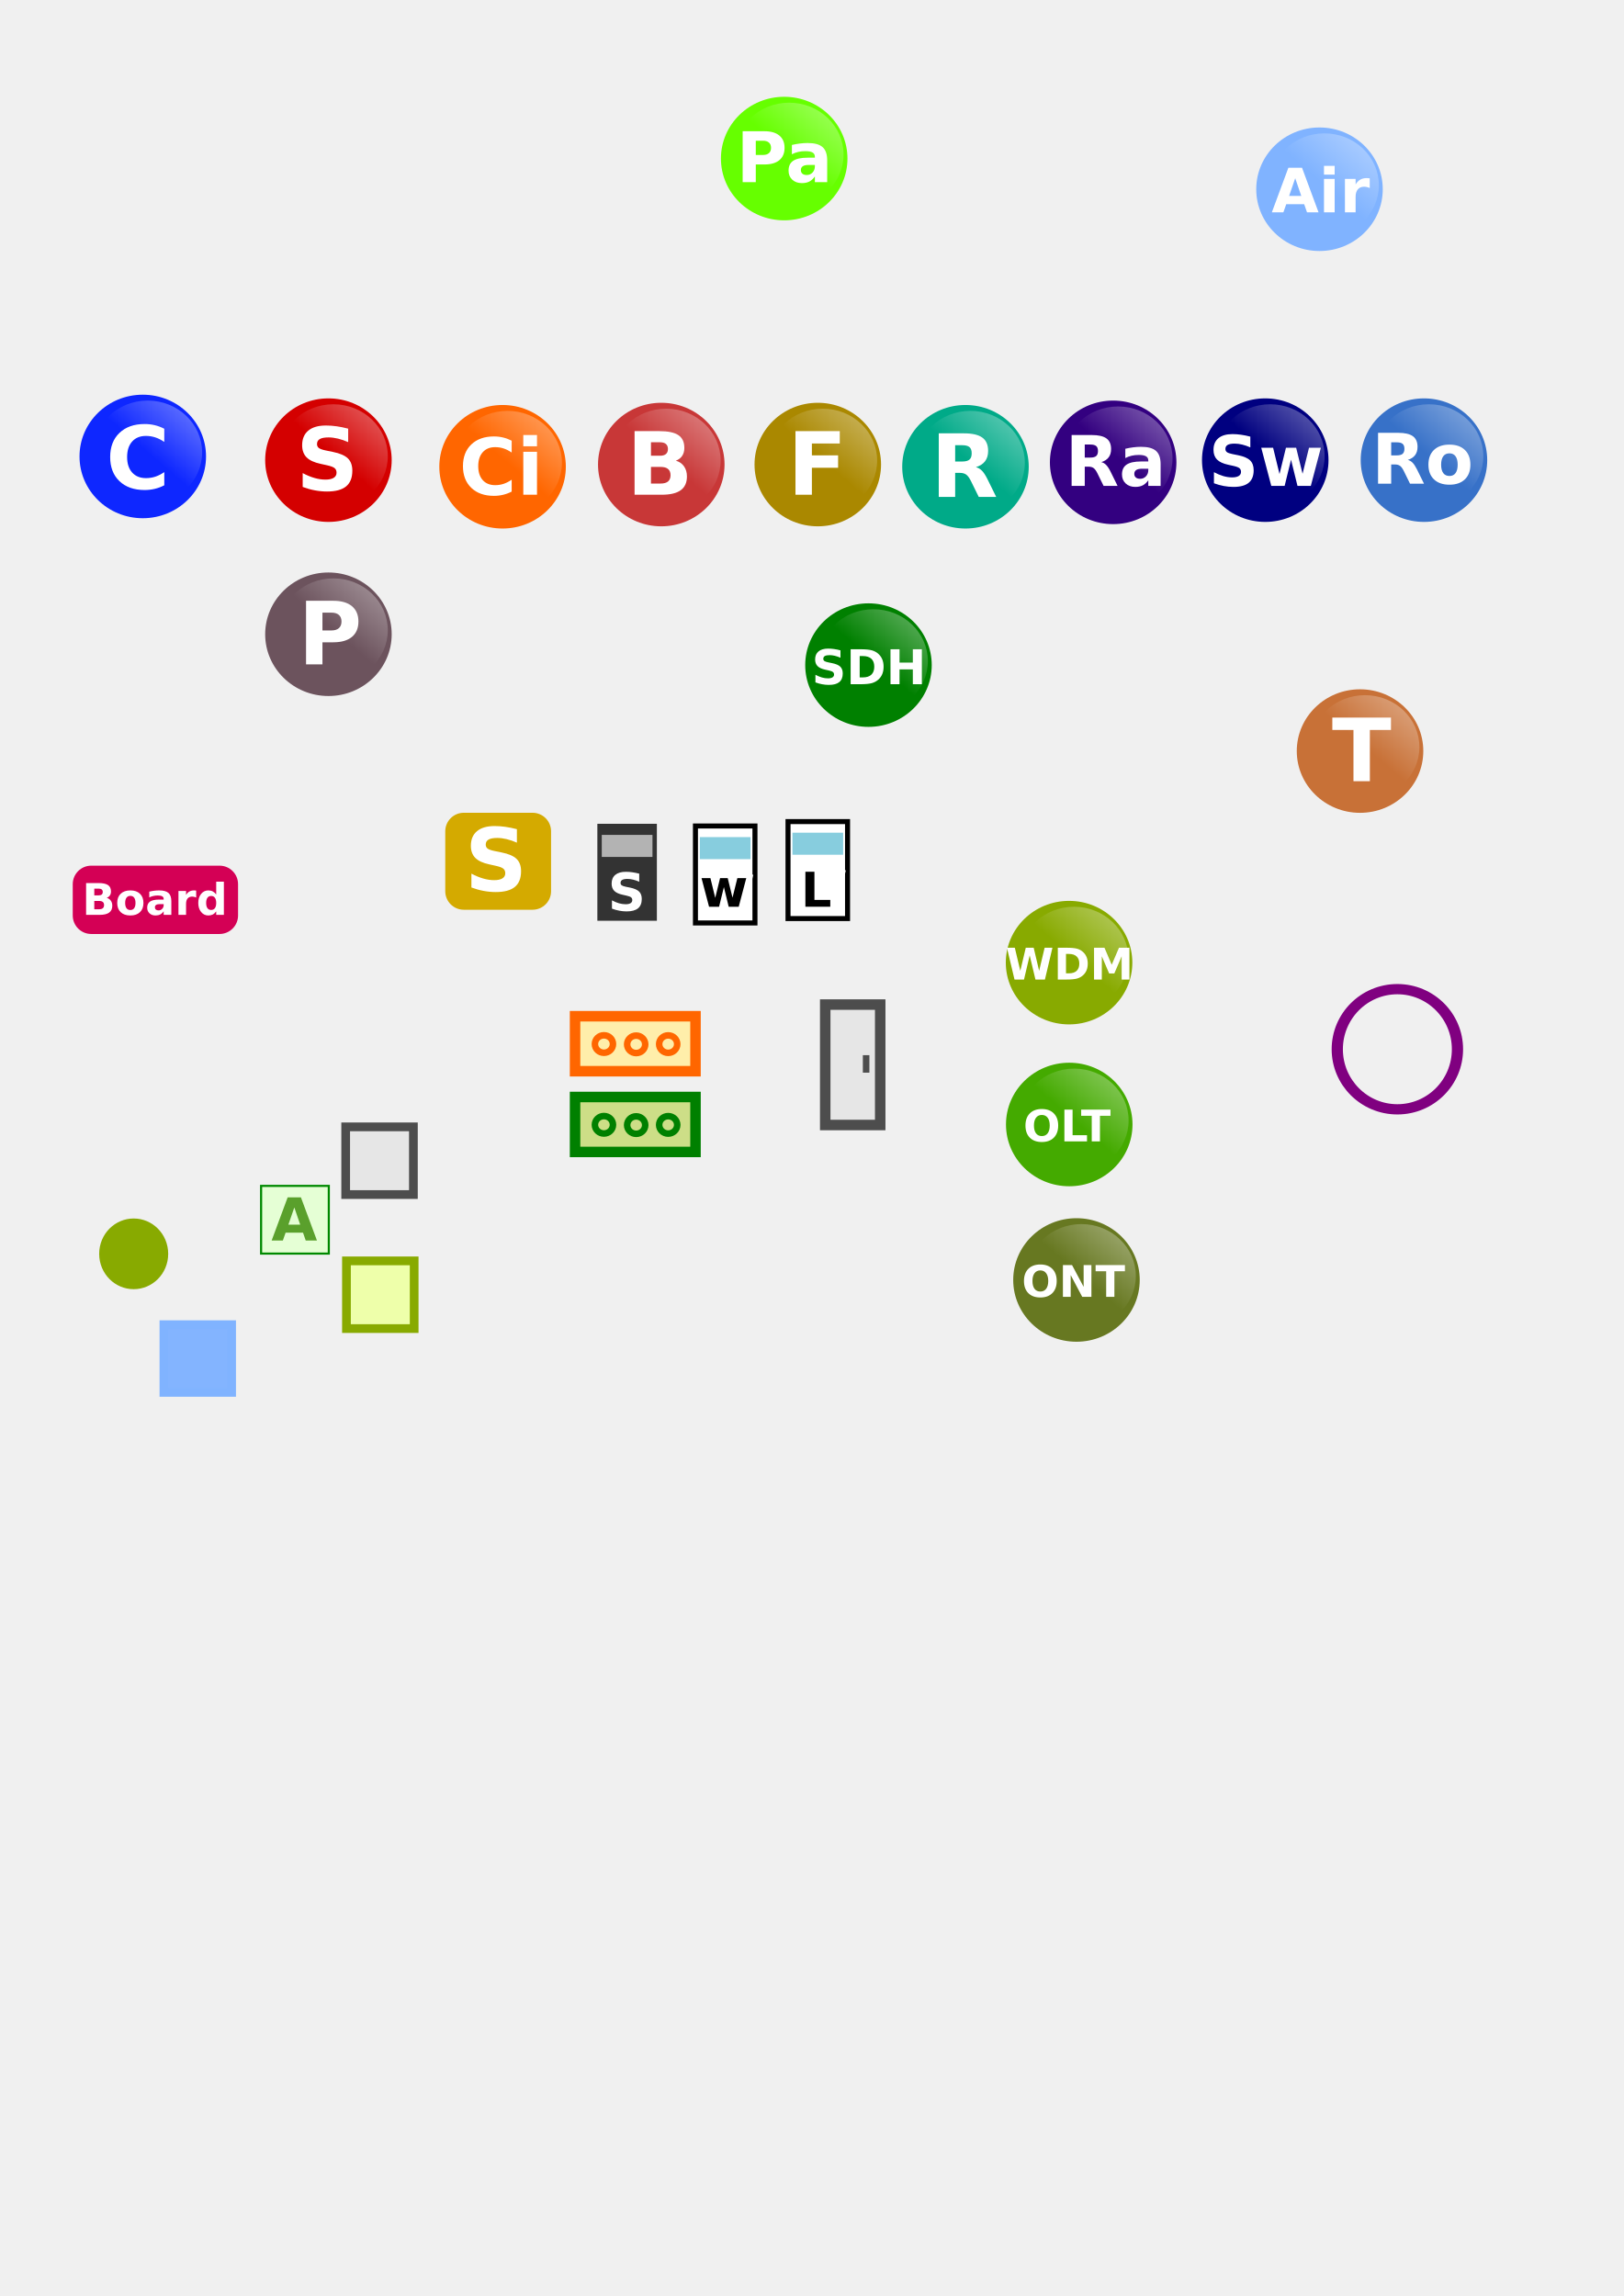
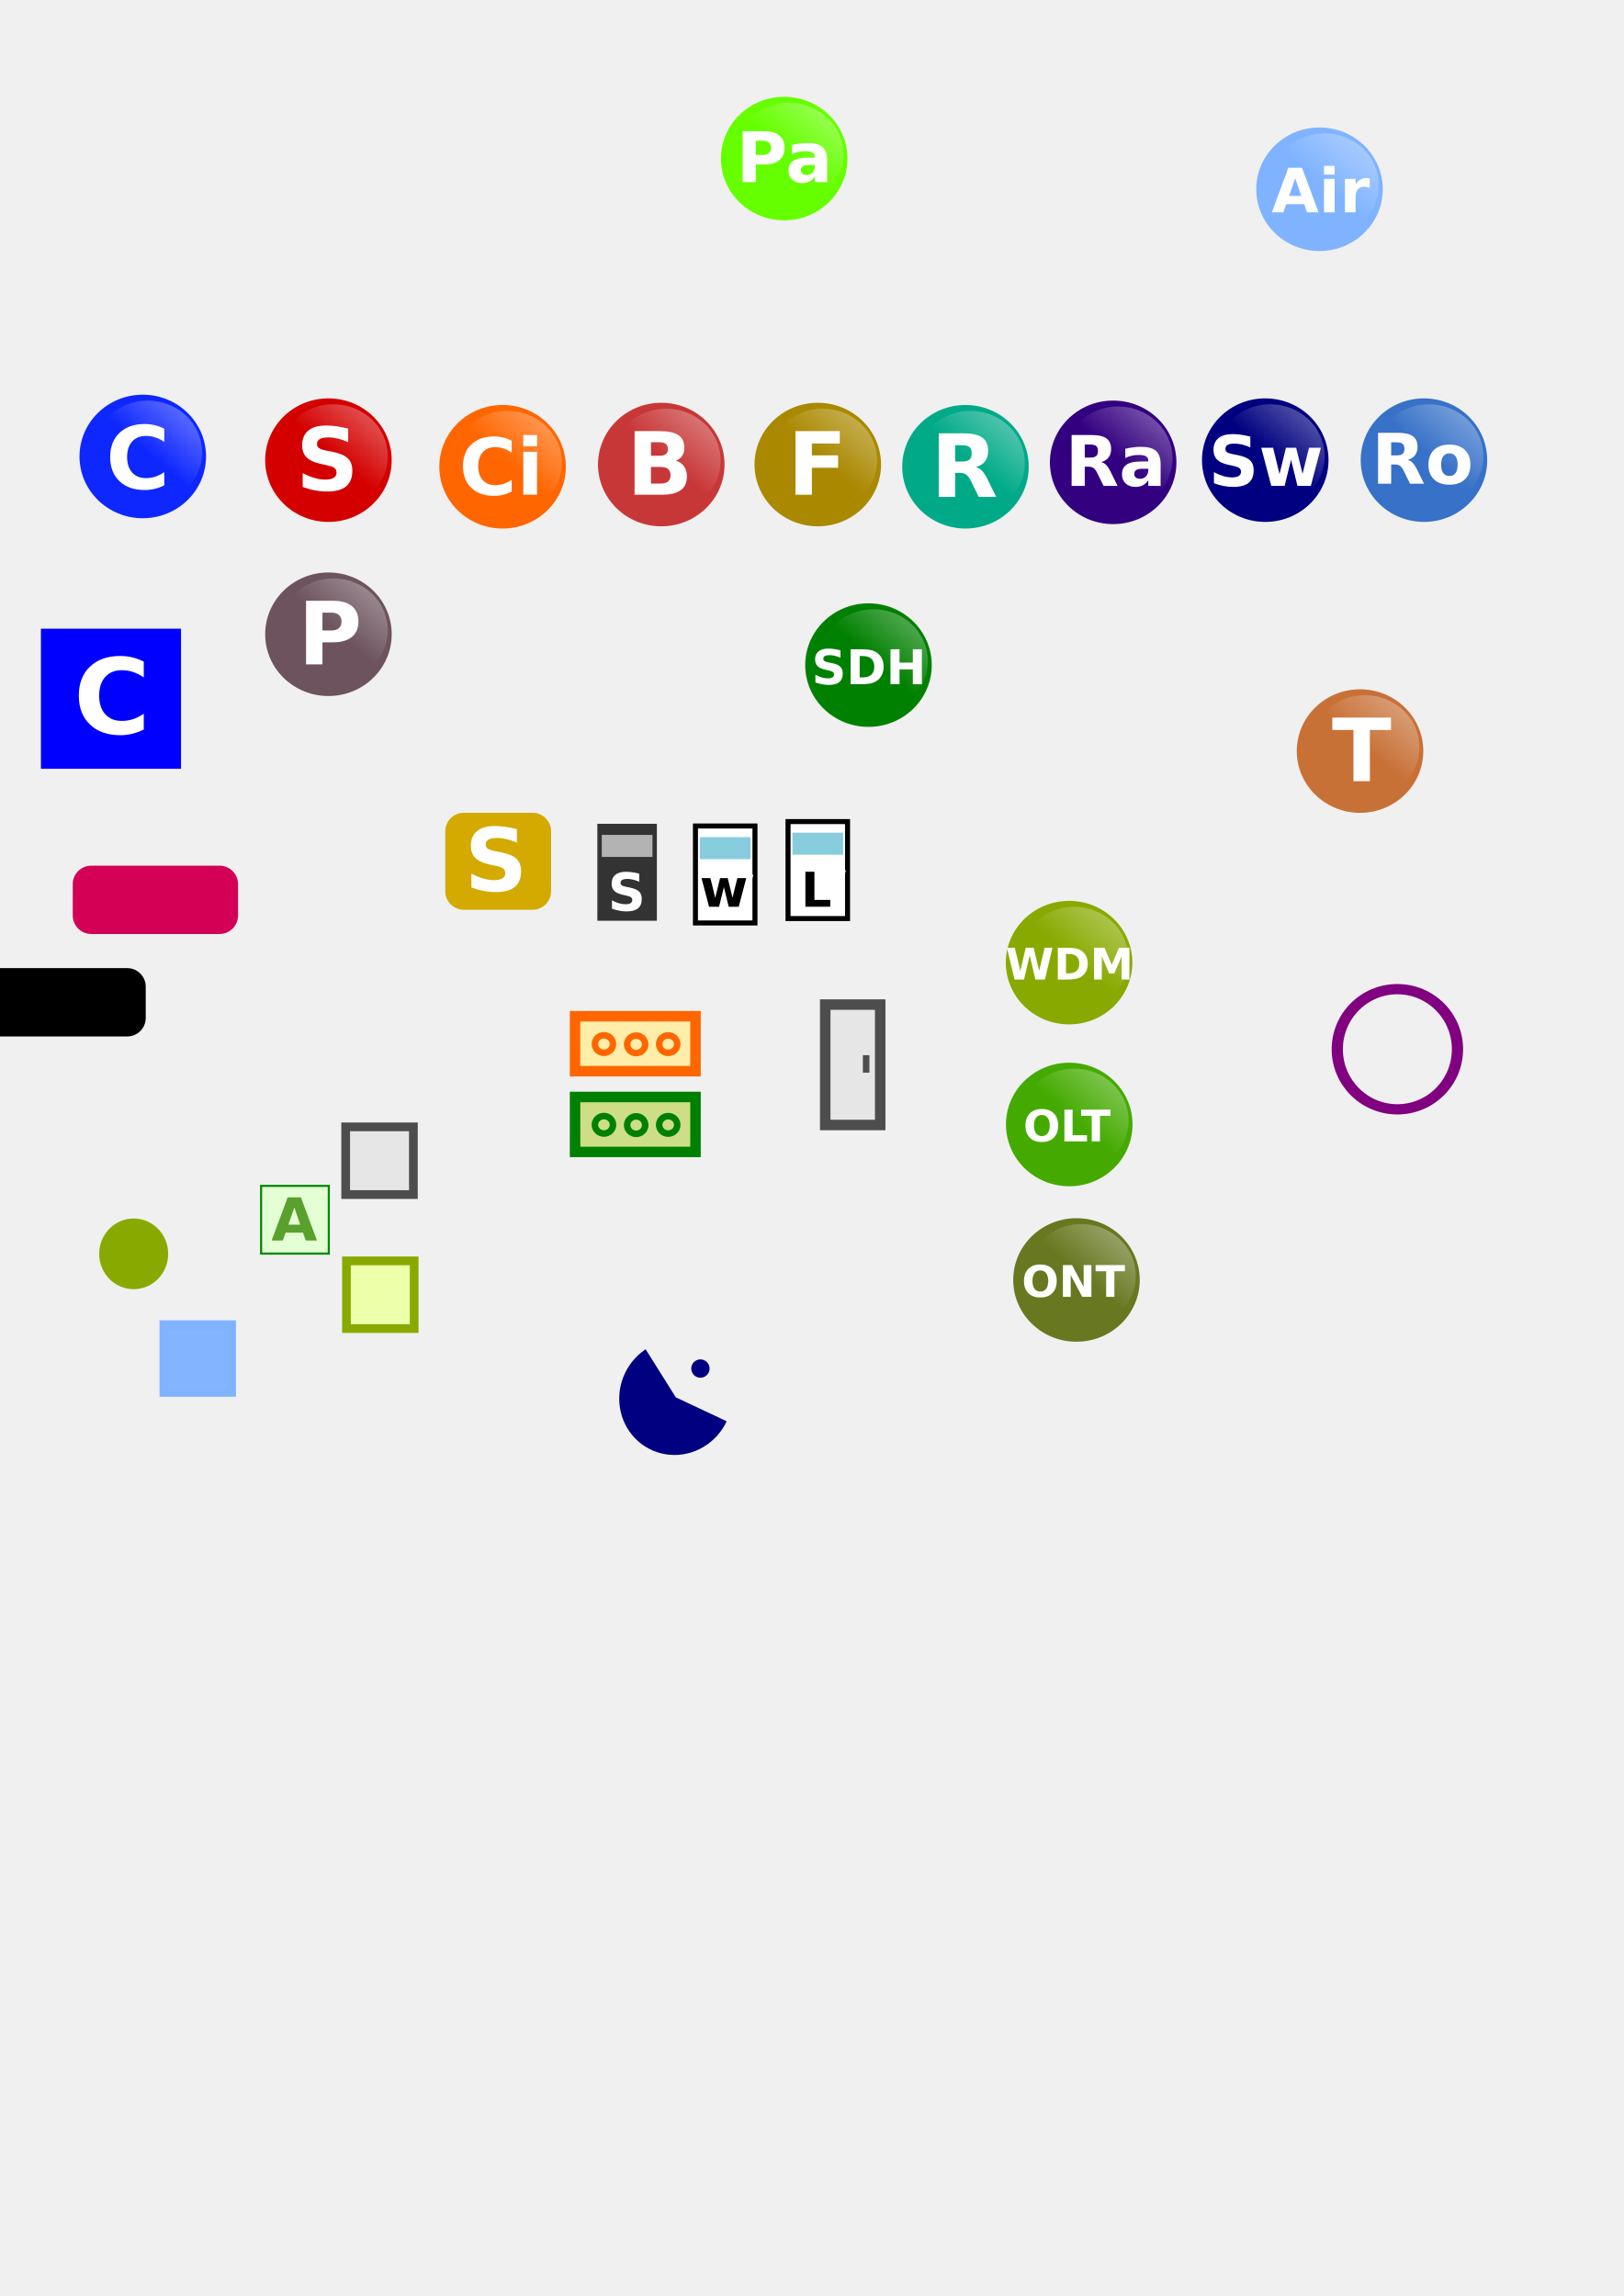
<svg xmlns="http://www.w3.org/2000/svg" xmlns:xlink="http://www.w3.org/1999/xlink" width="744.094" height="1052.362" id="svg2" version="1.1">
  <defs id="defs4">
    <linearGradient id="linearGradient3622">
      <stop style="stop-color:#ffffff;stop-opacity:1;" offset="0" id="stop3624" />
      <stop style="stop-color:#ffffff;stop-opacity:0;" offset="1" id="stop3626" />
    </linearGradient>
    <linearGradient xlink:href="#linearGradient3622" id="linearGradient3628" x1="352.665" y1="156.217" x2="278.571" y2="230.934" gradientUnits="userSpaceOnUse" />
    <linearGradient xlink:href="#linearGradient3622-1" id="linearGradient3628-7" x1="352.665" y1="156.217" x2="278.571" y2="230.934" gradientUnits="userSpaceOnUse" />
    <linearGradient id="linearGradient3622-1">
      <stop style="stop-color:#ffffff;stop-opacity:1;" offset="0" id="stop3624-3" />
      <stop style="stop-color:#ffffff;stop-opacity:0;" offset="1" id="stop3626-1" />
    </linearGradient>
    <linearGradient xlink:href="#linearGradient3622-1-5" id="linearGradient3628-7-5" x1="352.665" y1="156.217" x2="278.571" y2="230.934" gradientUnits="userSpaceOnUse" />
    <linearGradient id="linearGradient3622-1-5">
      <stop style="stop-color:#ffffff;stop-opacity:1;" offset="0" id="stop3624-3-8" />
      <stop style="stop-color:#ffffff;stop-opacity:0;" offset="1" id="stop3626-1-7" />
    </linearGradient>
    <linearGradient xlink:href="#linearGradient3622-1-5-2" id="linearGradient3628-7-5-6" x1="352.665" y1="156.217" x2="278.571" y2="230.934" gradientUnits="userSpaceOnUse" />
    <linearGradient id="linearGradient3622-1-5-2">
      <stop style="stop-color:#ffffff;stop-opacity:1;" offset="0" id="stop3624-3-8-8" />
      <stop style="stop-color:#ffffff;stop-opacity:0;" offset="1" id="stop3626-1-7-4" />
    </linearGradient>
    <linearGradient xlink:href="#linearGradient3622-1-5-0" id="linearGradient3628-7-5-4" x1="352.665" y1="156.217" x2="278.571" y2="230.934" gradientUnits="userSpaceOnUse" />
    <linearGradient id="linearGradient3622-1-5-0">
      <stop style="stop-color:#ffffff;stop-opacity:1;" offset="0" id="stop3624-3-8-9" />
      <stop style="stop-color:#ffffff;stop-opacity:0;" offset="1" id="stop3626-1-7-1" />
    </linearGradient>
    <linearGradient xlink:href="#linearGradient3622-1-5-1" id="linearGradient3628-7-5-3" x1="352.665" y1="156.217" x2="278.571" y2="230.934" gradientUnits="userSpaceOnUse" />
    <linearGradient id="linearGradient3622-1-5-1">
      <stop style="stop-color:#ffffff;stop-opacity:1;" offset="0" id="stop3624-3-8-1" />
      <stop style="stop-color:#ffffff;stop-opacity:0;" offset="1" id="stop3626-1-7-9" />
    </linearGradient>
    <linearGradient xlink:href="#linearGradient3622-1-5-7" id="linearGradient3628-7-5-1" x1="352.665" y1="156.217" x2="278.571" y2="230.934" gradientUnits="userSpaceOnUse" />
    <linearGradient id="linearGradient3622-1-5-7">
      <stop style="stop-color:#ffffff;stop-opacity:1;" offset="0" id="stop3624-3-8-5" />
      <stop style="stop-color:#ffffff;stop-opacity:0;" offset="1" id="stop3626-1-7-7" />
    </linearGradient>
    <linearGradient xlink:href="#linearGradient3622-1-5-7-2" id="linearGradient3628-7-5-1-3" x1="352.665" y1="156.217" x2="278.571" y2="230.934" gradientUnits="userSpaceOnUse" />
    <linearGradient id="linearGradient3622-1-5-7-2">
      <stop style="stop-color:#ffffff;stop-opacity:1;" offset="0" id="stop3624-3-8-5-9" />
      <stop style="stop-color:#ffffff;stop-opacity:0;" offset="1" id="stop3626-1-7-7-5" />
    </linearGradient>
    <linearGradient xlink:href="#linearGradient3622-1-5-7-6" id="linearGradient3628-7-5-1-6" x1="352.665" y1="156.217" x2="278.571" y2="230.934" gradientUnits="userSpaceOnUse" />
    <linearGradient id="linearGradient3622-1-5-7-6">
      <stop style="stop-color:#ffffff;stop-opacity:1;" offset="0" id="stop3624-3-8-5-7" />
      <stop style="stop-color:#ffffff;stop-opacity:0;" offset="1" id="stop3626-1-7-7-2" />
    </linearGradient>
    <linearGradient xlink:href="#linearGradient3622-1-1" id="linearGradient3628-7-2" x1="352.665" y1="156.217" x2="278.571" y2="230.934" gradientUnits="userSpaceOnUse" />
    <linearGradient id="linearGradient3622-1-1">
      <stop style="stop-color:#ffffff;stop-opacity:1;" offset="0" id="stop3624-3-0" />
      <stop style="stop-color:#ffffff;stop-opacity:0;" offset="1" id="stop3626-1-8" />
    </linearGradient>
    <linearGradient xlink:href="#linearGradient3622-1-1-0" id="linearGradient3628-7-2-0" x1="352.665" y1="156.217" x2="278.571" y2="230.934" gradientUnits="userSpaceOnUse" />
    <linearGradient id="linearGradient3622-1-1-0">
      <stop style="stop-color:#ffffff;stop-opacity:1;" offset="0" id="stop3624-3-0-6" />
      <stop style="stop-color:#ffffff;stop-opacity:0;" offset="1" id="stop3626-1-8-4" />
    </linearGradient>
    <linearGradient xlink:href="#linearGradient3622-1-1-0-6" id="linearGradient3628-7-2-0-7" x1="352.665" y1="156.217" x2="278.571" y2="230.934" gradientUnits="userSpaceOnUse" />
    <linearGradient id="linearGradient3622-1-1-0-6">
      <stop style="stop-color:#ffffff;stop-opacity:1;" offset="0" id="stop3624-3-0-6-9" />
      <stop style="stop-color:#ffffff;stop-opacity:0;" offset="1" id="stop3626-1-8-4-1" />
    </linearGradient>
    <linearGradient xlink:href="#linearGradient3622-1-10" id="linearGradient3628-7-1" x1="352.665" y1="156.217" x2="278.571" y2="230.934" gradientUnits="userSpaceOnUse" />
    <linearGradient id="linearGradient3622-1-10">
      <stop style="stop-color:#ffffff;stop-opacity:1;" offset="0" id="stop3624-3-3" />
      <stop style="stop-color:#ffffff;stop-opacity:0;" offset="1" id="stop3626-1-4" />
    </linearGradient>
    <linearGradient xlink:href="#linearGradient3622-0" id="linearGradient3628-9" x1="352.665" y1="156.217" x2="278.571" y2="230.934" gradientUnits="userSpaceOnUse" />
    <linearGradient id="linearGradient3622-0">
      <stop style="stop-color:#ffffff;stop-opacity:1;" offset="0" id="stop3624-9" />
      <stop style="stop-color:#ffffff;stop-opacity:0;" offset="1" id="stop3626-17" />
    </linearGradient>
    <linearGradient xlink:href="#linearGradient3622-1-5-7-28" id="linearGradient3628-7-5-1-7" x1="352.665" y1="156.217" x2="278.571" y2="230.934" gradientUnits="userSpaceOnUse" />
    <linearGradient id="linearGradient3622-1-5-7-28">
      <stop style="stop-color:#ffffff;stop-opacity:1;" offset="0" id="stop3624-3-8-5-2" />
      <stop style="stop-color:#ffffff;stop-opacity:0;" offset="1" id="stop3626-1-7-7-9" />
    </linearGradient>
    <linearGradient xlink:href="#linearGradient3622-6" id="linearGradient3628-8" x1="352.665" y1="156.217" x2="278.571" y2="230.934" gradientUnits="userSpaceOnUse" />
    <linearGradient id="linearGradient3622-6">
      <stop style="stop-color:#ffffff;stop-opacity:1;" offset="0" id="stop3624-0" />
      <stop style="stop-color:#ffffff;stop-opacity:0;" offset="1" id="stop3626-2" />
    </linearGradient>
    <linearGradient xlink:href="#linearGradient3622-1-1-0-6-5" id="linearGradient3628-7-2-0-7-9" x1="352.665" y1="156.217" x2="278.571" y2="230.934" gradientUnits="userSpaceOnUse" />
    <linearGradient id="linearGradient3622-1-1-0-6-5">
      <stop style="stop-color:#ffffff;stop-opacity:1;" offset="0" id="stop3624-3-0-6-9-7" />
      <stop style="stop-color:#ffffff;stop-opacity:0;" offset="1" id="stop3626-1-8-4-1-1" />
    </linearGradient>
    <linearGradient xlink:href="#linearGradient3622-1-1-0-6-5-1" id="linearGradient3628-7-2-0-7-9-5" x1="352.665" y1="156.217" x2="278.571" y2="230.934" gradientUnits="userSpaceOnUse" />
    <linearGradient id="linearGradient3622-1-1-0-6-5-1">
      <stop style="stop-color:#ffffff;stop-opacity:1;" offset="0" id="stop3624-3-0-6-9-7-5" />
      <stop style="stop-color:#ffffff;stop-opacity:0;" offset="1" id="stop3626-1-8-4-1-1-8" />
    </linearGradient>
  </defs>
  <g id="layer1">
    <path style="fill:#0e27ff;fill-opacity:1;stroke:none" id="path2816" d="m 308.571,230.934 a 30,32.857 0 1 1 -60,0 30,32.857 0 1 1 60,0 z" transform="matrix(0.9663282,0,0,0.861653,-203.7622,10.23069)" />
    <path style="fill:url(#linearGradient3628);fill-opacity:1;stroke:none" id="path2816-7" d="m 308.571,230.934 a 30,32.857 0 1 1 -60,0 30,32.857 0 1 1 60,0 z" transform="matrix(0.8316412,0,0,0.723306,-163.9913,40.3339)" />
-     <text xml:space="preserve" style="font-size:40px;font-style:normal;font-weight:normal;fill:#000000;fill-opacity:1;stroke:none;font-family:Bitstream Vera Sans" x="48.487" y="224.037" id="text3630">
-       <tspan id="tspan3632" x="48.487" y="224.037" style="font-weight:bold;fill:#ffffff">C</tspan>
+     <text xml:space="preserve" style="font-style:normal;font-weight:normal;line-height:0%;font-family:'Bitstream Vera Sans';fill:#000000;fill-opacity:1;stroke:none" x="48.487" y="224.037" id="text3630">
+       <tspan id="tspan3632" x="48.487" y="224.037" style="font-weight:bold;font-size:40px;line-height:1.25;fill:#ffffff">C</tspan>
    </text>
    <path style="fill:#d40000;fill-opacity:1;stroke:none" id="path2816-2" d="m 308.571,230.934 a 30,32.857 0 1 1 -60,0 30,32.857 0 1 1 60,0 z" transform="matrix(0.9663282,0,0,0.861653,-118.6787,11.92047)" />
    <path style="fill:url(#linearGradient3628-7);fill-opacity:1;stroke:none" id="path2816-7-0" d="m 308.571,230.934 a 30,32.857 0 1 1 -60,0 30,32.857 0 1 1 60,0 z" transform="matrix(0.8316412,0,0,0.723306,-78.9078,42.02368)" />
-     <text xml:space="preserve" style="font-size:40px;font-style:normal;font-weight:normal;fill:#000000;fill-opacity:1;stroke:none;font-family:Bitstream Vera Sans" x="135.591" y="224.717" id="text3630-6">
-       <tspan id="tspan3632-8" x="135.591" y="224.717" style="font-weight:bold;fill:#ffffff">S</tspan>
+     <text xml:space="preserve" style="font-style:normal;font-weight:normal;line-height:0%;font-family:'Bitstream Vera Sans';fill:#000000;fill-opacity:1;stroke:none" x="135.591" y="224.717" id="text3630-6">
+       <tspan id="tspan3632-8" x="135.591" y="224.717" style="font-weight:bold;font-size:40px;line-height:1.25;fill:#ffffff">S</tspan>
    </text>
    <path style="fill:#ff6600;fill-opacity:1;stroke:none" id="path2816-2-1" d="m 308.571,230.934 a 30,32.857 0 1 1 -60,0 30,32.857 0 1 1 60,0 z" transform="matrix(0.9663282,0,0,0.861653,-38.87667,14.95093)" />
    <path style="fill:url(#linearGradient3628-7-5);fill-opacity:1;stroke:none" id="path2816-7-0-7" d="m 308.571,230.934 a 30,32.857 0 1 1 -60,0 30,32.857 0 1 1 60,0 z" transform="matrix(0.8316412,0,0,0.723306,0.8942466,45.05414)" />
-     <text xml:space="preserve" style="font-size:40px;font-style:normal;font-weight:normal;fill:#000000;fill-opacity:1;stroke:none;font-family:Bitstream Vera Sans" x="210.363" y="226.757" id="text3630-6-0">
-       <tspan id="tspan3632-8-6" x="210.363" y="226.757" style="font-size:36px;font-weight:bold;fill:#ffffff">Ci</tspan>
+     <text xml:space="preserve" style="font-style:normal;font-weight:normal;line-height:0%;font-family:'Bitstream Vera Sans';fill:#000000;fill-opacity:1;stroke:none" x="210.363" y="226.757" id="text3630-6-0">
+       <tspan id="tspan3632-8-6" x="210.363" y="226.757" style="font-weight:bold;font-size:36px;line-height:1.25;fill:#ffffff">Ci</tspan>
    </text>
    <path style="fill:#c83737;fill-opacity:1;stroke:none" id="path2816-2-1-7" d="m 308.571,230.934 a 30,32.857 0 1 1 -60,0 30,32.857 0 1 1 60,0 z" transform="matrix(0.9663282,0,0,0.861653,33.85431,13.94077)" />
    <path style="fill:url(#linearGradient3628-7-5-6);fill-opacity:1;stroke:none" id="path2816-7-0-7-2" d="m 308.571,230.934 a 30,32.857 0 1 1 -60,0 30,32.857 0 1 1 60,0 z" transform="matrix(0.8316412,0,0,0.723306,73.62523,44.04398)" />
-     <text xml:space="preserve" style="font-size:40px;font-style:normal;font-weight:normal;fill:#000000;fill-opacity:1;stroke:none;font-family:Bitstream Vera Sans" x="287.134" y="226.757" id="text3630-6-0-4">
-       <tspan id="tspan3632-8-6-0" x="287.134" y="226.757" style="font-size:40px;font-weight:bold;fill:#ffffff">B</tspan>
+     <text xml:space="preserve" style="font-style:normal;font-weight:normal;line-height:0%;font-family:'Bitstream Vera Sans';fill:#000000;fill-opacity:1;stroke:none" x="287.134" y="226.757" id="text3630-6-0-4">
+       <tspan id="tspan3632-8-6-0" x="287.134" y="226.757" style="font-weight:bold;font-size:40px;line-height:1.25;fill:#ffffff">B</tspan>
    </text>
    <path style="fill:#aa8800;fill-opacity:1;stroke:none" id="path2816-2-1-9" d="m 308.571,230.934 a 30,32.857 0 1 1 -60,0 30,32.857 0 1 1 60,0 z" transform="matrix(0.9663282,0,0,0.861653,105.5751,13.94078)" />
    <path style="fill:url(#linearGradient3628-7-5-4);fill-opacity:1;stroke:none" id="path2816-7-0-7-6" d="m 308.571,230.934 a 30,32.857 0 1 1 -60,0 30,32.857 0 1 1 60,0 z" transform="matrix(0.8316412,0,0,0.723306,145.3461,44.04399)" />
-     <text xml:space="preserve" style="font-size:40px;font-style:normal;font-weight:normal;fill:#000000;fill-opacity:1;stroke:none;font-family:Bitstream Vera Sans" x="360.875" y="226.757" id="text3630-6-0-2">
-       <tspan id="tspan3632-8-6-5" x="360.875" y="226.757" style="font-size:40px;font-weight:bold;fill:#ffffff">F</tspan>
+     <text xml:space="preserve" style="font-style:normal;font-weight:normal;line-height:0%;font-family:'Bitstream Vera Sans';fill:#000000;fill-opacity:1;stroke:none" x="360.875" y="226.757" id="text3630-6-0-2">
+       <tspan id="tspan3632-8-6-5" x="360.875" y="226.757" style="font-weight:bold;font-size:40px;line-height:1.25;fill:#ffffff">F</tspan>
    </text>
    <path style="fill:#00aa88;fill-opacity:1;stroke:none" id="path2816-2-1-0" d="m 308.571,230.934 a 30,32.857 0 1 1 -60,0 30,32.857 0 1 1 60,0 z" transform="matrix(0.9663282,0,0,0.861653,173.2554,14.95093)" />
    <path style="fill:url(#linearGradient3628-7-5-3);fill-opacity:1;stroke:none" id="path2816-7-0-7-5" d="m 308.571,230.934 a 30,32.857 0 1 1 -60,0 30,32.857 0 1 1 60,0 z" transform="matrix(0.8316412,0,0,0.723306,213.0263,45.05414)" />
-     <text xml:space="preserve" style="font-size:40px;font-style:normal;font-weight:normal;fill:#000000;fill-opacity:1;stroke:none;font-family:Bitstream Vera Sans" x="426.535" y="227.768" id="text3630-6-0-6">
-       <tspan id="tspan3632-8-6-7" x="426.535" y="227.768" style="font-size:40px;font-weight:bold;fill:#ffffff">R</tspan>
+     <text xml:space="preserve" style="font-style:normal;font-weight:normal;line-height:0%;font-family:'Bitstream Vera Sans';fill:#000000;fill-opacity:1;stroke:none" x="426.535" y="227.768" id="text3630-6-0-6">
+       <tspan id="tspan3632-8-6-7" x="426.535" y="227.768" style="font-weight:bold;font-size:40px;line-height:1.25;fill:#ffffff">R</tspan>
    </text>
    <path style="fill:#330080;fill-opacity:1;stroke:none" id="path2816-2-1-1" d="m 308.571,230.934 a 30,32.857 0 1 1 -60,0 30,32.857 0 1 1 60,0 z" transform="matrix(0.9663282,0,0,0.861653,240.9356,12.93062)" />
    <path style="fill:url(#linearGradient3628-7-5-1);fill-opacity:1;stroke:none" id="path2816-7-0-7-69" d="m 308.571,230.934 a 30,32.857 0 1 1 -60,0 30,32.857 0 1 1 60,0 z" transform="matrix(0.8316412,0,0,0.723306,280.7065,43.03383)" />
-     <text xml:space="preserve" style="font-size:40px;font-style:normal;font-weight:normal;fill:#000000;fill-opacity:1;stroke:none;font-family:Bitstream Vera Sans" x="488.155" y="222.717" id="text3630-6-0-8">
-       <tspan id="tspan3632-8-6-1" x="488.155" y="222.717" style="font-size:32px;font-weight:bold;fill:#ffffff">Ra</tspan>
+     <text xml:space="preserve" style="font-style:normal;font-weight:normal;line-height:0%;font-family:'Bitstream Vera Sans';fill:#000000;fill-opacity:1;stroke:none" x="488.155" y="222.717" id="text3630-6-0-8">
+       <tspan id="tspan3632-8-6-1" x="488.155" y="222.717" style="font-weight:bold;font-size:32px;line-height:1.25;fill:#ffffff">Ra</tspan>
    </text>
    <path style="fill:#000080;fill-opacity:1;stroke:none" id="path2816-2-1-1-4" d="m 308.571,230.934 a 30,32.857 0 1 1 -60,0 30,32.857 0 1 1 60,0 z" transform="matrix(0.9663282,0,0,0.861653,310.6361,11.92047)" />
    <path style="fill:url(#linearGradient3628-7-5-1-3);fill-opacity:1;stroke:none" id="path2816-7-0-7-69-3" d="m 308.571,230.934 a 30,32.857 0 1 1 -60,0 30,32.857 0 1 1 60,0 z" transform="matrix(0.8316412,0,0,0.723306,350.407,42.02368)" />
-     <text xml:space="preserve" style="font-size:40px;font-style:normal;font-weight:normal;fill:#000000;fill-opacity:1;stroke:none;font-family:Bitstream Vera Sans" x="553.815" y="222.717" id="text3630-6-0-8-9">
-       <tspan id="tspan3632-8-6-1-4" x="553.815" y="222.717" style="font-size:32px;font-weight:bold;fill:#ffffff">Sw</tspan>
+     <text xml:space="preserve" style="font-style:normal;font-weight:normal;line-height:0%;font-family:'Bitstream Vera Sans';fill:#000000;fill-opacity:1;stroke:none" x="553.815" y="222.717" id="text3630-6-0-8-9">
+       <tspan id="tspan3632-8-6-1-4" x="553.815" y="222.717" style="font-weight:bold;font-size:32px;line-height:1.25;fill:#ffffff">Sw</tspan>
    </text>
    <path style="fill:#3771c8;fill-opacity:1;stroke:none" id="path2816-2-1-1-7" d="m 308.571,230.934 a 30,32.857 0 1 1 -60,0 30,32.857 0 1 1 60,0 z" transform="matrix(0.9663282,0,0,0.861653,383.3671,11.92047)" />
    <path style="fill:url(#linearGradient3628-7-5-1-6);fill-opacity:1;stroke:none" id="path2816-7-0-7-69-4" d="m 308.571,230.934 a 30,32.857 0 1 1 -60,0 30,32.857 0 1 1 60,0 z" transform="matrix(0.8316412,0,0,0.723306,423.138,42.02368)" />
-     <text xml:space="preserve" style="font-size:40px;font-style:normal;font-weight:normal;fill:#000000;fill-opacity:1;stroke:none;font-family:Bitstream Vera Sans" x="628.586" y="221.707" id="text3630-6-0-8-1">
-       <tspan id="tspan3632-8-6-1-0" x="628.586" y="221.707" style="font-size:32px;font-weight:bold;fill:#ffffff">Ro</tspan>
-     </text>
-     <rect style="fill:#d40055;fill-opacity:1;stroke:none" id="rect3120" width="75.761" height="31.315" x="33.335" y="396.773" ry="8.485" />
-     <text xml:space="preserve" style="font-size:40px;font-style:normal;font-weight:normal;fill:#000000;fill-opacity:1;stroke:none;font-family:Bitstream Vera Sans" x="37.615" y="419.322" id="text3630-6-0-8-1-4">
-       <tspan id="tspan3632-8-6-1-0-9" x="37.615" y="419.322" style="font-size:20px;font-weight:bold;fill:#ffffff">Board</tspan>
-     </text>
+     <text xml:space="preserve" style="font-style:normal;font-weight:normal;line-height:0%;font-family:'Bitstream Vera Sans';fill:#000000;fill-opacity:1;stroke:none" x="628.586" y="221.707" id="text3630-6-0-8-1">
+       <tspan id="tspan3632-8-6-1-0" x="628.586" y="221.707" style="font-weight:bold;font-size:32px;line-height:1.25;fill:#ffffff">Ro</tspan>
+     </text>
+     <rect style="fill:#d40055;fill-opacity:1;stroke:none" id="rect3120" width="75.761" height="31.315" x="-109.096" y="396.773" ry="8.485" transform="scale(-1,1)" />
    <path style="fill:#6c535d;fill-opacity:1;stroke:none" id="path2816-2-9" d="m 308.571,230.934 a 30,32.857 0 1 1 -60,0 30,32.857 0 1 1 60,0 z" transform="matrix(0.9663282,0,0,0.861653,-118.6787,91.72252)" />
    <path style="fill:url(#linearGradient3628-7-2);fill-opacity:1;stroke:none" id="path2816-7-0-0" d="m 308.571,230.934 a 30,32.857 0 1 1 -60,0 30,32.857 0 1 1 60,0 z" transform="matrix(0.8316412,0,0,0.723306,-78.9078,121.8257)" />
-     <text xml:space="preserve" style="font-size:40px;font-style:normal;font-weight:normal;fill:#000000;fill-opacity:1;stroke:none;font-family:Bitstream Vera Sans" x="136.581" y="304.519" id="text3630-6-1">
-       <tspan id="tspan3632-8-3" x="136.581" y="304.519" style="font-weight:bold;fill:#ffffff">P</tspan>
+     <text xml:space="preserve" style="font-style:normal;font-weight:normal;line-height:0%;font-family:'Bitstream Vera Sans';fill:#000000;fill-opacity:1;stroke:none" x="136.581" y="304.519" id="text3630-6-1">
+       <tspan id="tspan3632-8-3" x="136.581" y="304.519" style="font-weight:bold;font-size:40px;line-height:1.25;fill:#ffffff">P</tspan>
    </text>
    <rect style="fill:#d4aa00;fill-opacity:1;stroke:none" id="rect3190" width="48.487" height="44.447" x="204.051" y="372.53" ry="8.485" />
-     <text xml:space="preserve" style="font-size:40px;font-style:normal;font-weight:normal;fill:#000000;fill-opacity:1;stroke:none;font-family:Bitstream Vera Sans" x="212.909" y="408.303" id="text3630-6-4">
-       <tspan id="tspan3632-8-7" x="212.909" y="408.303" style="font-weight:bold;fill:#ffffff">S</tspan>
+     <text xml:space="preserve" style="font-style:normal;font-weight:normal;line-height:0%;font-family:'Bitstream Vera Sans';fill:#000000;fill-opacity:1;stroke:none" x="212.909" y="408.303" id="text3630-6-4">
+       <tspan id="tspan3632-8-7" x="212.909" y="408.303" style="font-weight:bold;font-size:40px;line-height:1.25;fill:#ffffff">S</tspan>
    </text>
    <path style="fill:#008000;fill-opacity:1;stroke:none" id="path2816-2-9-3" d="m 308.571,230.934 a 30,32.857 0 1 1 -60,0 30,32.857 0 1 1 60,0 z" transform="matrix(0.9663282,0,0,0.861653,128.8087,105.8647)" />
    <path style="fill:url(#linearGradient3628-7-2-0);fill-opacity:1;stroke:none" id="path2816-7-0-0-7" d="m 308.571,230.934 a 30,32.857 0 1 1 -60,0 30,32.857 0 1 1 60,0 z" transform="matrix(0.8316412,0,0,0.723306,168.5796,135.9679)" />
-     <text xml:space="preserve" style="font-size:40px;font-style:normal;font-weight:normal;fill:#000000;fill-opacity:1;stroke:none;font-family:Bitstream Vera Sans" x="371.967" y="313.61" id="text3630-6-1-5">
-       <tspan id="tspan3632-8-3-8" x="371.967" y="313.61" style="font-size:22px;font-weight:bold;fill:#ffffff">SDH</tspan>
+     <text xml:space="preserve" style="font-style:normal;font-weight:normal;line-height:0%;font-family:'Bitstream Vera Sans';fill:#000000;fill-opacity:1;stroke:none" x="371.967" y="313.61" id="text3630-6-1-5">
+       <tspan id="tspan3632-8-3-8" x="371.967" y="313.61" style="font-weight:bold;font-size:22px;line-height:1.25;fill:#ffffff">SDH</tspan>
    </text>
    <path style="fill:#88aa00;fill-opacity:1;stroke:none" id="path2816-2-9-3-9" d="m 308.571,230.934 a 30,32.857 0 1 1 -60,0 30,32.857 0 1 1 60,0 z" transform="matrix(0.9663282,0,0,0.861653,220.7325,242.2353)" />
    <path style="fill:url(#linearGradient3628-7-2-0-7);fill-opacity:1;stroke:none" id="path2816-7-0-0-7-8" d="m 308.571,230.934 a 30,32.857 0 1 1 -60,0 30,32.857 0 1 1 60,0 z" transform="matrix(0.8316412,0,0,0.723306,260.5034,272.3385)" />
-     <text xml:space="preserve" style="font-size:40px;font-style:normal;font-weight:normal;fill:#000000;fill-opacity:1;stroke:none;font-family:Bitstream Vera Sans" x="460.86" y="448.971" id="text3630-6-1-5-7">
-       <tspan id="tspan3632-8-3-8-6" x="460.86" y="448.971" style="font-size:20px;font-weight:bold;fill:#ffffff">WDM</tspan>
+     <text xml:space="preserve" style="font-style:normal;font-weight:normal;line-height:0%;font-family:'Bitstream Vera Sans';fill:#000000;fill-opacity:1;stroke:none" x="460.86" y="448.971" id="text3630-6-1-5-7">
+       <tspan id="tspan3632-8-3-8-6" x="460.86" y="448.971" style="font-weight:bold;font-size:20px;line-height:1.25;fill:#ffffff">WDM</tspan>
    </text>
    <rect style="fill:#333333;fill-opacity:1;stroke:none" id="rect3190-0" width="27.274" height="44.447" x="273.751" y="377.58" ry="0" />
    <rect style="fill:#b3b3b3;fill-opacity:1;stroke:none" id="rect3374" width="23.234" height="10.102" x="275.772" y="382.672" />
-     <text xml:space="preserve" style="font-size:40px;font-style:normal;font-weight:normal;fill:#000000;fill-opacity:1;stroke:none;font-family:Bitstream Vera Sans" x="278.569" y="417.395" id="text3630-6-4-7">
-       <tspan id="tspan3632-8-7-1" x="278.569" y="417.395" style="font-size:24px;font-weight:bold;fill:#ffffff">S</tspan>
+     <text xml:space="preserve" style="font-style:normal;font-weight:normal;line-height:0%;font-family:'Bitstream Vera Sans';fill:#000000;fill-opacity:1;stroke:none" x="278.569" y="417.395" id="text3630-6-4-7">
+       <tspan id="tspan3632-8-7-1" x="278.569" y="417.395" style="font-weight:bold;font-size:24px;line-height:1.25;fill:#ffffff">S</tspan>
    </text>
    <rect style="fill:#ffffff;fill-opacity:1;stroke:#000000;stroke-opacity:1;stroke-width:2.3;stroke-miterlimit:4;stroke-dasharray:none" id="rect3190-0-0" width="27.274" height="44.447" x="318.703" y="378.59" ry="0" />
    <rect style="fill:#87cdde;fill-opacity:1;stroke:none" id="rect3374-6" width="23.234" height="10.102" x="320.723" y="383.682" />
-     <text xml:space="preserve" style="font-size:40px;font-style:normal;font-weight:normal;fill:#000000;fill-opacity:1;stroke:none;font-family:Bitstream Vera Sans" x="319.48" y="418.405" id="text3630-6-4-7-5">
-       <tspan id="tspan3632-8-7-1-1" x="319.48" y="418.405" style="font-size:24px;font-weight:bold;fill:#ffffff">W</tspan>
-     </text>
-     <text xml:space="preserve" style="font-size:40px;font-style:normal;font-weight:normal;fill:#000000;fill-opacity:1;stroke:none;font-family:Bitstream Vera Sans" x="320.644" y="415.611" id="text3630-6-4-7-0">
-       <tspan id="tspan3632-8-7-1-6" x="320.644" y="415.611" style="font-size:24px;font-weight:bold;fill:#000000">w</tspan>
+     <text xml:space="preserve" style="font-style:normal;font-weight:normal;line-height:0%;font-family:'Bitstream Vera Sans';fill:#000000;fill-opacity:1;stroke:none" x="319.48" y="418.405" id="text3630-6-4-7-5">
+       <tspan id="tspan3632-8-7-1-1" x="319.48" y="418.405" style="font-weight:bold;font-size:24px;line-height:1.25;fill:#ffffff">W</tspan>
+     </text>
+     <text xml:space="preserve" style="font-style:normal;font-weight:normal;line-height:0%;font-family:'Bitstream Vera Sans';fill:#000000;fill-opacity:1;stroke:none" x="320.644" y="415.611" id="text3630-6-4-7-0">
+       <tspan id="tspan3632-8-7-1-6" x="320.644" y="415.611" style="font-weight:bold;font-size:24px;line-height:1.25;fill:#000000">w</tspan>
    </text>
    <rect style="fill:#ffffff;fill-opacity:1;stroke:#000000;stroke-width:2.3;stroke-miterlimit:4;stroke-opacity:1;stroke-dasharray:none" id="rect3190-0-0-0" width="27.274" height="44.447" x="361.13" y="376.57" ry="0" />
    <rect style="fill:#87cdde;fill-opacity:1;stroke:none" id="rect3374-6-8" width="23.234" height="10.102" x="363.15" y="381.662" />
-     <text xml:space="preserve" style="font-size:40px;font-style:normal;font-weight:normal;fill:#000000;fill-opacity:1;stroke:none;font-family:Bitstream Vera Sans" x="361.907" y="416.384" id="text3630-6-4-7-5-1">
-       <tspan id="tspan3632-8-7-1-1-3" x="361.907" y="416.384" style="font-size:24px;font-weight:bold;fill:#ffffff">W</tspan>
-     </text>
-     <text xml:space="preserve" style="font-size:40px;font-style:normal;font-weight:normal;fill:#000000;fill-opacity:1;stroke:none;font-family:Bitstream Vera Sans" x="367.071" y="415.591" id="text3630-6-4-7-0-1">
-       <tspan id="tspan3632-8-7-1-6-1" x="367.071" y="415.591" style="font-size:22;font-weight:bold;fill:#000000">L</tspan>
+     <text xml:space="preserve" style="font-style:normal;font-weight:normal;line-height:0%;font-family:'Bitstream Vera Sans';fill:#000000;fill-opacity:1;stroke:none" x="361.907" y="416.384" id="text3630-6-4-7-5-1">
+       <tspan id="tspan3632-8-7-1-1-3" x="361.907" y="416.384" style="font-weight:bold;font-size:24px;line-height:1.25;fill:#ffffff">W</tspan>
+     </text>
+     <text xml:space="preserve" style="font-style:normal;font-weight:normal;line-height:0%;font-family:'Bitstream Vera Sans';fill:#000000;fill-opacity:1;stroke:none" x="367.071" y="415.591" id="text3630-6-4-7-0-1">
+       <tspan id="tspan3632-8-7-1-6-1" x="367.071" y="415.591" style="font-weight:bold;font-size:22px;line-height:1.25;fill:#000000">L</tspan>
    </text>
    <path style="fill:#c87137;fill-opacity:1;stroke:none" id="path2816-2-0" d="m 308.571,230.934 a 30,32.857 0 1 1 -60,0 30,32.857 0 1 1 60,0 z" transform="matrix(0.9663282,0,0,0.861653,354.0727,145.2606)" />
    <path style="fill:url(#linearGradient3628-7-1);fill-opacity:1;stroke:none" id="path2816-7-0-3" d="m 308.571,230.934 a 30,32.857 0 1 1 -60,0 30,32.857 0 1 1 60,0 z" transform="matrix(0.8316412,0,0,0.723306,393.8436,175.3638)" />
-     <text xml:space="preserve" style="font-size:40px;font-style:normal;font-weight:normal;fill:#000000;fill-opacity:1;stroke:none;font-family:Bitstream Vera Sans" x="610.363" y="358.057" id="text3630-6-9">
-       <tspan id="tspan3632-8-1" x="610.363" y="358.057" style="font-weight:bold;fill:#ffffff">T</tspan>
+     <text xml:space="preserve" style="font-style:normal;font-weight:normal;line-height:0%;font-family:'Bitstream Vera Sans';fill:#000000;fill-opacity:1;stroke:none" x="610.363" y="358.057" id="text3630-6-9">
+       <tspan id="tspan3632-8-1" x="610.363" y="358.057" style="font-weight:bold;font-size:40px;line-height:1.25;fill:#ffffff">T</tspan>
    </text>
    <rect style="fill:#e5ffd5;fill-opacity:1;stroke:#008900;stroke-width:0.97;stroke-opacity:1" id="rect3190-04" width="31.03" height="31.03" x="119.652" y="543.545" ry="0" />
-     <text xml:space="preserve" style="font-size:38.788px;font-style:normal;font-weight:normal;fill:#5aa02c;fill-opacity:1;stroke:none;font-family:Bitstream Vera Sans" x="124.359" y="568.594" id="text3630-6-4-4">
-       <tspan id="tspan3632-8-7-4" x="124.359" y="568.594" style="font-size:27.152px;font-weight:bold;fill:#5aa02c;fill-opacity:1;stroke:none">A</tspan>
+     <text xml:space="preserve" style="font-style:normal;font-weight:normal;line-height:0%;font-family:'Bitstream Vera Sans';fill:#5aa02c;fill-opacity:1;stroke:none" x="124.359" y="568.594" id="text3630-6-4-4">
+       <tspan id="tspan3632-8-7-4" x="124.359" y="568.594" style="font-weight:bold;font-size:27.152px;line-height:1.25;fill:#5aa02c;fill-opacity:1;stroke:none">A</tspan>
    </text>
    <rect style="fill:#e6e6e6;fill-opacity:1;stroke:#4d4d4d;stroke-width:4;stroke-miterlimit:4;stroke-opacity:1;stroke-dasharray:none" id="rect3190-04-2" width="31.03" height="31.03" x="158.413" y="516.49" ry="0" />
-     <text xml:space="preserve" style="font-size:38.788px;font-style:normal;font-weight:normal;fill:#4d4d4d;fill-opacity:1;stroke:none;font-family:Bitstream Vera Sans" x="163.834" y="569.039" id="text3630-6-4-4-0">
-       <tspan id="tspan3632-8-7-4-2" x="163.834" y="569.039" style="font-size:27.152px;font-weight:bold;fill:#4d4d4d;fill-opacity:1;stroke:none" />
+     <text xml:space="preserve" style="font-style:normal;font-weight:normal;line-height:0%;font-family:'Bitstream Vera Sans';fill:#4d4d4d;fill-opacity:1;stroke:none" x="163.834" y="569.039" id="text3630-6-4-4-0">
+       <tspan id="tspan3632-8-7-4-2" x="163.834" y="569.039" style="font-weight:bold;font-size:27.152px;line-height:1.25;fill:#4d4d4d;fill-opacity:1;stroke:none"> </tspan>
    </text>
    <rect style="fill:#eeffaa;fill-opacity:1;stroke:#88aa00;stroke-width:4;stroke-opacity:1;stroke-miterlimit:4;stroke-dasharray:none" id="rect3190-04-22" width="31.03" height="31.03" x="158.771" y="577.918" ry="0" />
    <path style="fill:#88aa00;fill-opacity:1;stroke:#88aa00;stroke-width:4;stroke-linecap:round;stroke-linejoin:miter;stroke-miterlimit:4;stroke-opacity:1;stroke-dasharray:none" id="path6310" d="m 70.312,585.175 a 10.84,9.375 0 1 1 -21.68,0 10.84,9.375 0 1 1 21.68,0 z" transform="matrix(1.231676,0,0,1.424126,-11.98544,-258.6721)" />
    <path style="fill:#80b3ff;fill-opacity:1;stroke:none" id="path2816-71" d="m 308.571,230.934 a 30,32.857 0 1 1 -60,0 30,32.857 0 1 1 60,0 z" transform="matrix(0.9663282,0,0,0.861653,335.4961,-112.2475)" />
    <path style="fill:url(#linearGradient3628-9);fill-opacity:1;stroke:none" id="path2816-7-1" d="m 308.571,230.934 a 30,32.857 0 1 1 -60,0 30,32.857 0 1 1 60,0 z" transform="matrix(0.8316412,0,0,0.723306,375.267,-82.14425)" />
-     <text xml:space="preserve" style="font-size:40px;font-style:normal;font-weight:normal;fill:#000000;fill-opacity:1;stroke:none;font-family:Bitstream Vera Sans" x="582.714" y="97.309" id="text3630-5">
-       <tspan id="tspan3632-9" x="582.714" y="97.309" style="font-size:28px;font-weight:bold;fill:#ffffff">Air</tspan>
+     <text xml:space="preserve" style="font-style:normal;font-weight:normal;line-height:0%;font-family:'Bitstream Vera Sans';fill:#000000;fill-opacity:1;stroke:none" x="582.714" y="97.309" id="text3630-5">
+       <tspan id="tspan3632-9" x="582.714" y="97.309" style="font-weight:bold;font-size:28px;line-height:1.25;fill:#ffffff">Air</tspan>
    </text>
    <path style="fill:#66ff00;fill-opacity:1;stroke:none" id="path2816-2-1-1-9" d="m 308.571,230.934 a 30,32.857 0 1 1 -60,0 30,32.857 0 1 1 60,0 z" transform="matrix(0.9663282,0,0,0.861653,90.18355,-126.31)" />
    <path style="fill:url(#linearGradient3628-7-5-1-7);fill-opacity:1;stroke:none" id="path2816-7-0-7-69-6" d="m 308.571,230.934 a 30,32.857 0 1 1 -60,0 30,32.857 0 1 1 60,0 z" transform="matrix(0.8316412,0,0,0.723306,129.9545,-96.20675)" />
-     <text xml:space="preserve" style="font-size:40px;font-style:normal;font-weight:normal;fill:#000000;fill-opacity:1;stroke:none;font-family:Bitstream Vera Sans" x="337.403" y="83.476" id="text3630-6-0-8-0">
-       <tspan id="tspan3632-8-6-1-2" x="337.403" y="83.476" style="font-size:32px;font-weight:bold;fill:#ffffff">Pa</tspan>
+     <text xml:space="preserve" style="font-style:normal;font-weight:normal;line-height:0%;font-family:'Bitstream Vera Sans';fill:#000000;fill-opacity:1;stroke:none" x="337.403" y="83.476" id="text3630-6-0-8-0">
+       <tspan id="tspan3632-8-6-1-2" x="337.403" y="83.476" style="font-weight:bold;font-size:32px;line-height:1.25;fill:#ffffff">Pa</tspan>
    </text>
    <path style="fill:none;stroke:#800080;stroke-width:5.602;stroke-miterlimit:4;stroke-dasharray:none" id="path2816-6" d="m 308.571,230.934 a 30,32.857 0 1 1 -60,0 30,32.857 0 1 1 60,0 z" transform="matrix(0.9180891,0,0,0.8382553,384.6211,287.3338)" />
    <rect style="fill:#e6e6e6;fill-opacity:1;stroke:#4d4d4d;stroke-width:4.807;stroke-miterlimit:4;stroke-opacity:1;stroke-dasharray:none" id="rect3190-04-2-3" width="25.193" height="55.193" x="378.177" y="460.448" ry="0" />
    <path style="fill:#000000;stroke:#4d4d4d;stroke-width:3;stroke-linecap:butt;stroke-linejoin:miter;stroke-opacity:1;stroke-miterlimit:4;stroke-dasharray:none;fill-opacity:1" d="m 396.919,483.638 0,8.01" id="path4220" />
    <rect style="fill:#ffeeaa;fill-opacity:1;stroke:#ff6600;stroke-width:4.807;stroke-miterlimit:4;stroke-opacity:1;stroke-dasharray:none" id="rect3190-04-2-3-6" width="25.193" height="55.193" x="-490.987" y="263.533" ry="0" transform="matrix(0,-1,1,0,0,0)" />
    <path style="fill:#ffeeaa;fill-opacity:1;stroke:#ff6600;stroke-width:3;stroke-miterlimit:4;stroke-dasharray:none" id="path4243" d="m 279.252,480.738 a 4.143,4.005 0 1 1 -8.286,0 4.143,4.005 0 1 1 8.286,0 z" transform="translate(1.657282,-2.209709)" />
    <path style="fill:#ffeeaa;fill-opacity:1;stroke:#ff6600;stroke-width:3;stroke-miterlimit:4;stroke-dasharray:none" id="path4243-4" d="m 279.252,480.738 a 4.143,4.005 0 1 1 -8.286,0 4.143,4.005 0 1 1 8.286,0 z" transform="translate(16.43215,-2.071614)" />
    <path style="fill:#ffeeaa;fill-opacity:1;stroke:#ff6600;stroke-width:3;stroke-miterlimit:4;stroke-dasharray:none" id="path4243-7" d="m 279.252,480.738 a 4.143,4.005 0 1 1 -8.286,0 4.143,4.005 0 1 1 8.286,0 z" transform="translate(31.10352,-2.168847)" />
    <rect style="fill:#cdde87;fill-opacity:1;stroke:#008000;stroke-width:4.807;stroke-miterlimit:4;stroke-opacity:1;stroke-dasharray:none" id="rect3190-04-2-3-6-0" width="25.193" height="55.193" x="-528" y="263.533" ry="0" transform="matrix(0,-1,1,0,0,0)" />
    <path style="fill:#cdde87;fill-opacity:1;stroke:#008000;stroke-width:3;stroke-miterlimit:4;stroke-dasharray:none" id="path4243-9" d="m 279.252,480.738 a 4.143,4.005 0 1 1 -8.286,0 4.143,4.005 0 1 1 8.286,0 z" transform="translate(1.657274,34.80292)" />
    <path style="fill:#cdde87;fill-opacity:1;stroke:#008000;stroke-width:3;stroke-miterlimit:4;stroke-dasharray:none" id="path4243-4-9" d="m 279.252,480.738 a 4.143,4.005 0 1 1 -8.286,0 4.143,4.005 0 1 1 8.286,0 z" transform="translate(16.43214,34.94102)" />
    <path style="fill:#cdde87;fill-opacity:1;stroke:#008000;stroke-width:3;stroke-miterlimit:4;stroke-dasharray:none" id="path4243-7-1" d="m 279.252,480.738 a 4.143,4.005 0 1 1 -8.286,0 4.143,4.005 0 1 1 8.286,0 z" transform="translate(31.10351,34.84378)" />
    <path style="fill:#44aa00;fill-opacity:1;stroke:none" id="path2816-2-9-3-9-4" d="m 308.571,230.934 a 30,32.857 0 1 1 -60,0 30,32.857 0 1 1 60,0 z" transform="matrix(0.9663282,0,0,0.861653,220.8114,316.4183)" />
    <path style="fill:url(#linearGradient3628-7-2-0-7-9);fill-opacity:1;stroke:none" id="path2816-7-0-0-7-8-8" d="m 308.571,230.934 a 30,32.857 0 1 1 -60,0 30,32.857 0 1 1 60,0 z" transform="matrix(0.8316412,0,0,0.723306,260.5824,346.5216)" />
-     <text xml:space="preserve" style="font-size:40px;font-style:normal;font-weight:normal;fill:#000000;fill-opacity:1;stroke:none;font-family:Bitstream Vera Sans" x="468.939" y="523.154" id="text3630-6-1-5-7-4">
-       <tspan id="tspan3632-8-3-8-6-5" x="468.939" y="523.154" style="font-size:20px;font-weight:bold;fill:#ffffff">OLT</tspan>
+     <text xml:space="preserve" style="font-style:normal;font-weight:normal;line-height:0%;font-family:'Bitstream Vera Sans';fill:#000000;fill-opacity:1;stroke:none" x="468.939" y="523.154" id="text3630-6-1-5-7-4">
+       <tspan id="tspan3632-8-3-8-6-5" x="468.939" y="523.154" style="font-weight:bold;font-size:20px;line-height:1.25;fill:#ffffff">OLT</tspan>
    </text>
    <path style="fill:#677821;fill-opacity:1;stroke:none" id="path2816-2-9-3-9-4-0" d="m 308.571,230.934 a 30,32.857 0 1 1 -60,0 30,32.857 0 1 1 60,0 z" transform="matrix(0.9663282,0,0,0.861653,224.126,387.6814)" />
    <path style="fill:url(#linearGradient3628-7-2-0-7-9-5);fill-opacity:1;stroke:none" id="path2816-7-0-0-7-8-8-4" d="m 308.571,230.934 a 30,32.857 0 1 1 -60,0 30,32.857 0 1 1 60,0 z" transform="matrix(0.8316412,0,0,0.723306,263.8969,417.7846)" />
-     <text xml:space="preserve" style="font-size:40px;font-style:normal;font-weight:normal;fill:#000000;fill-opacity:1;stroke:none;font-family:Bitstream Vera Sans" x="468.254" y="594.417" id="text3630-6-1-5-7-4-7">
-       <tspan id="tspan3632-8-3-8-6-5-6" x="468.254" y="594.417" style="font-size:20px;font-weight:bold;fill:#ffffff">ONT</tspan>
+     <text xml:space="preserve" style="font-style:normal;font-weight:normal;line-height:0%;font-family:'Bitstream Vera Sans';fill:#000000;fill-opacity:1;stroke:none" x="468.254" y="594.417" id="text3630-6-1-5-7-4-7">
+       <tspan id="tspan3632-8-3-8-6-5-6" x="468.254" y="594.417" style="font-weight:bold;font-size:20px;line-height:1.25;fill:#ffffff">ONT</tspan>
    </text>
    <rect style="fill:#80b3ff;fill-opacity:0.973;stroke:#80b3ff;stroke-width:4;stroke-miterlimit:4;stroke-opacity:1;stroke-dasharray:none" id="rect3190-04-22-6" width="31.03" height="31.03" x="75.11" y="607.16" ry="0" />
+     <path style="fill:#000080;fill-opacity:1" id="path213" d="m 578.752,447.575 a 25.781,26.562 0 0 1 -17.233,25.06 25.781,26.562 0 0 1 -28.661,-8.442 25.781,26.562 0 0 1 -1.773,-30.658 l 21.886,14.04 z" transform="rotate(25.20689)" />
+     <path style="fill:#000080;fill-opacity:1;stroke-width:0.371" id="path215" d="m 325.181,627.273 a 4.2,4.2 0 0 1 -4.057,4.198 4.2,4.2 0 0 1 -4.333,-3.913 4.2,4.2 0 0 1 3.763,-4.463 4.2,4.2 0 0 1 4.588,3.609" />
+     <rect style="fill:#0000ff;fill-opacity:1;stroke-width:1.005" id="rect217" width="64.2" height="64.2" x="18.75" y="288.162" />
+     <text xml:space="preserve" style="font-style:normal;font-weight:normal;line-height:0%;font-family:'Bitstream Vera Sans';fill:#000000;fill-opacity:1;stroke:none" x="33.727" y="336.284" id="text3630-3">
+       <tspan id="tspan3632-6" x="33.727" y="336.284" style="font-weight:bold;font-size:48px;line-height:1.25;fill:#ffffff">C</tspan>
+     </text>
+     <rect style="fill:#800000;fill-opacity:1;stroke-width:1.005" id="rect217-7" width="64.2" height="64.2" x="-124.287" y="349.95" />
+     <text xml:space="preserve" style="font-style:normal;font-weight:normal;line-height:0%;font-family:'Bitstream Vera Sans';fill:#000000;fill-opacity:1;stroke:none" x="-109.311" y="398.072" id="text3630-3-5">
+       <tspan id="tspan3632-6-3" x="-109.311" y="398.072" style="font-weight:bold;font-size:48px;line-height:1.25;fill:#ffffff">C</tspan>
+     </text>
+     <rect style="fill:#ff6600;fill-opacity:1;stroke-width:1.005" id="rect217-7-5" width="64.2" height="64.2" x="-154.756" y="446.825" />
+     <text xml:space="preserve" style="font-style:normal;font-weight:normal;line-height:0%;font-family:'Bitstream Vera Sans';fill:#000000;fill-opacity:1;stroke:none" x="-139.78" y="494.947" id="text3630-3-5-6">
+       <tspan id="tspan3632-6-3-2" x="-139.78" y="494.947" style="font-weight:bold;font-size:48px;line-height:1.25;fill:#ffffff">C</tspan>
+     </text>
+     <rect style="fill:#000000;fill-opacity:1;stroke:none" id="rect3120-9" width="75.761" height="31.315" x="-8.974" y="443.736" ry="8.485" />
  </g>
</svg>
